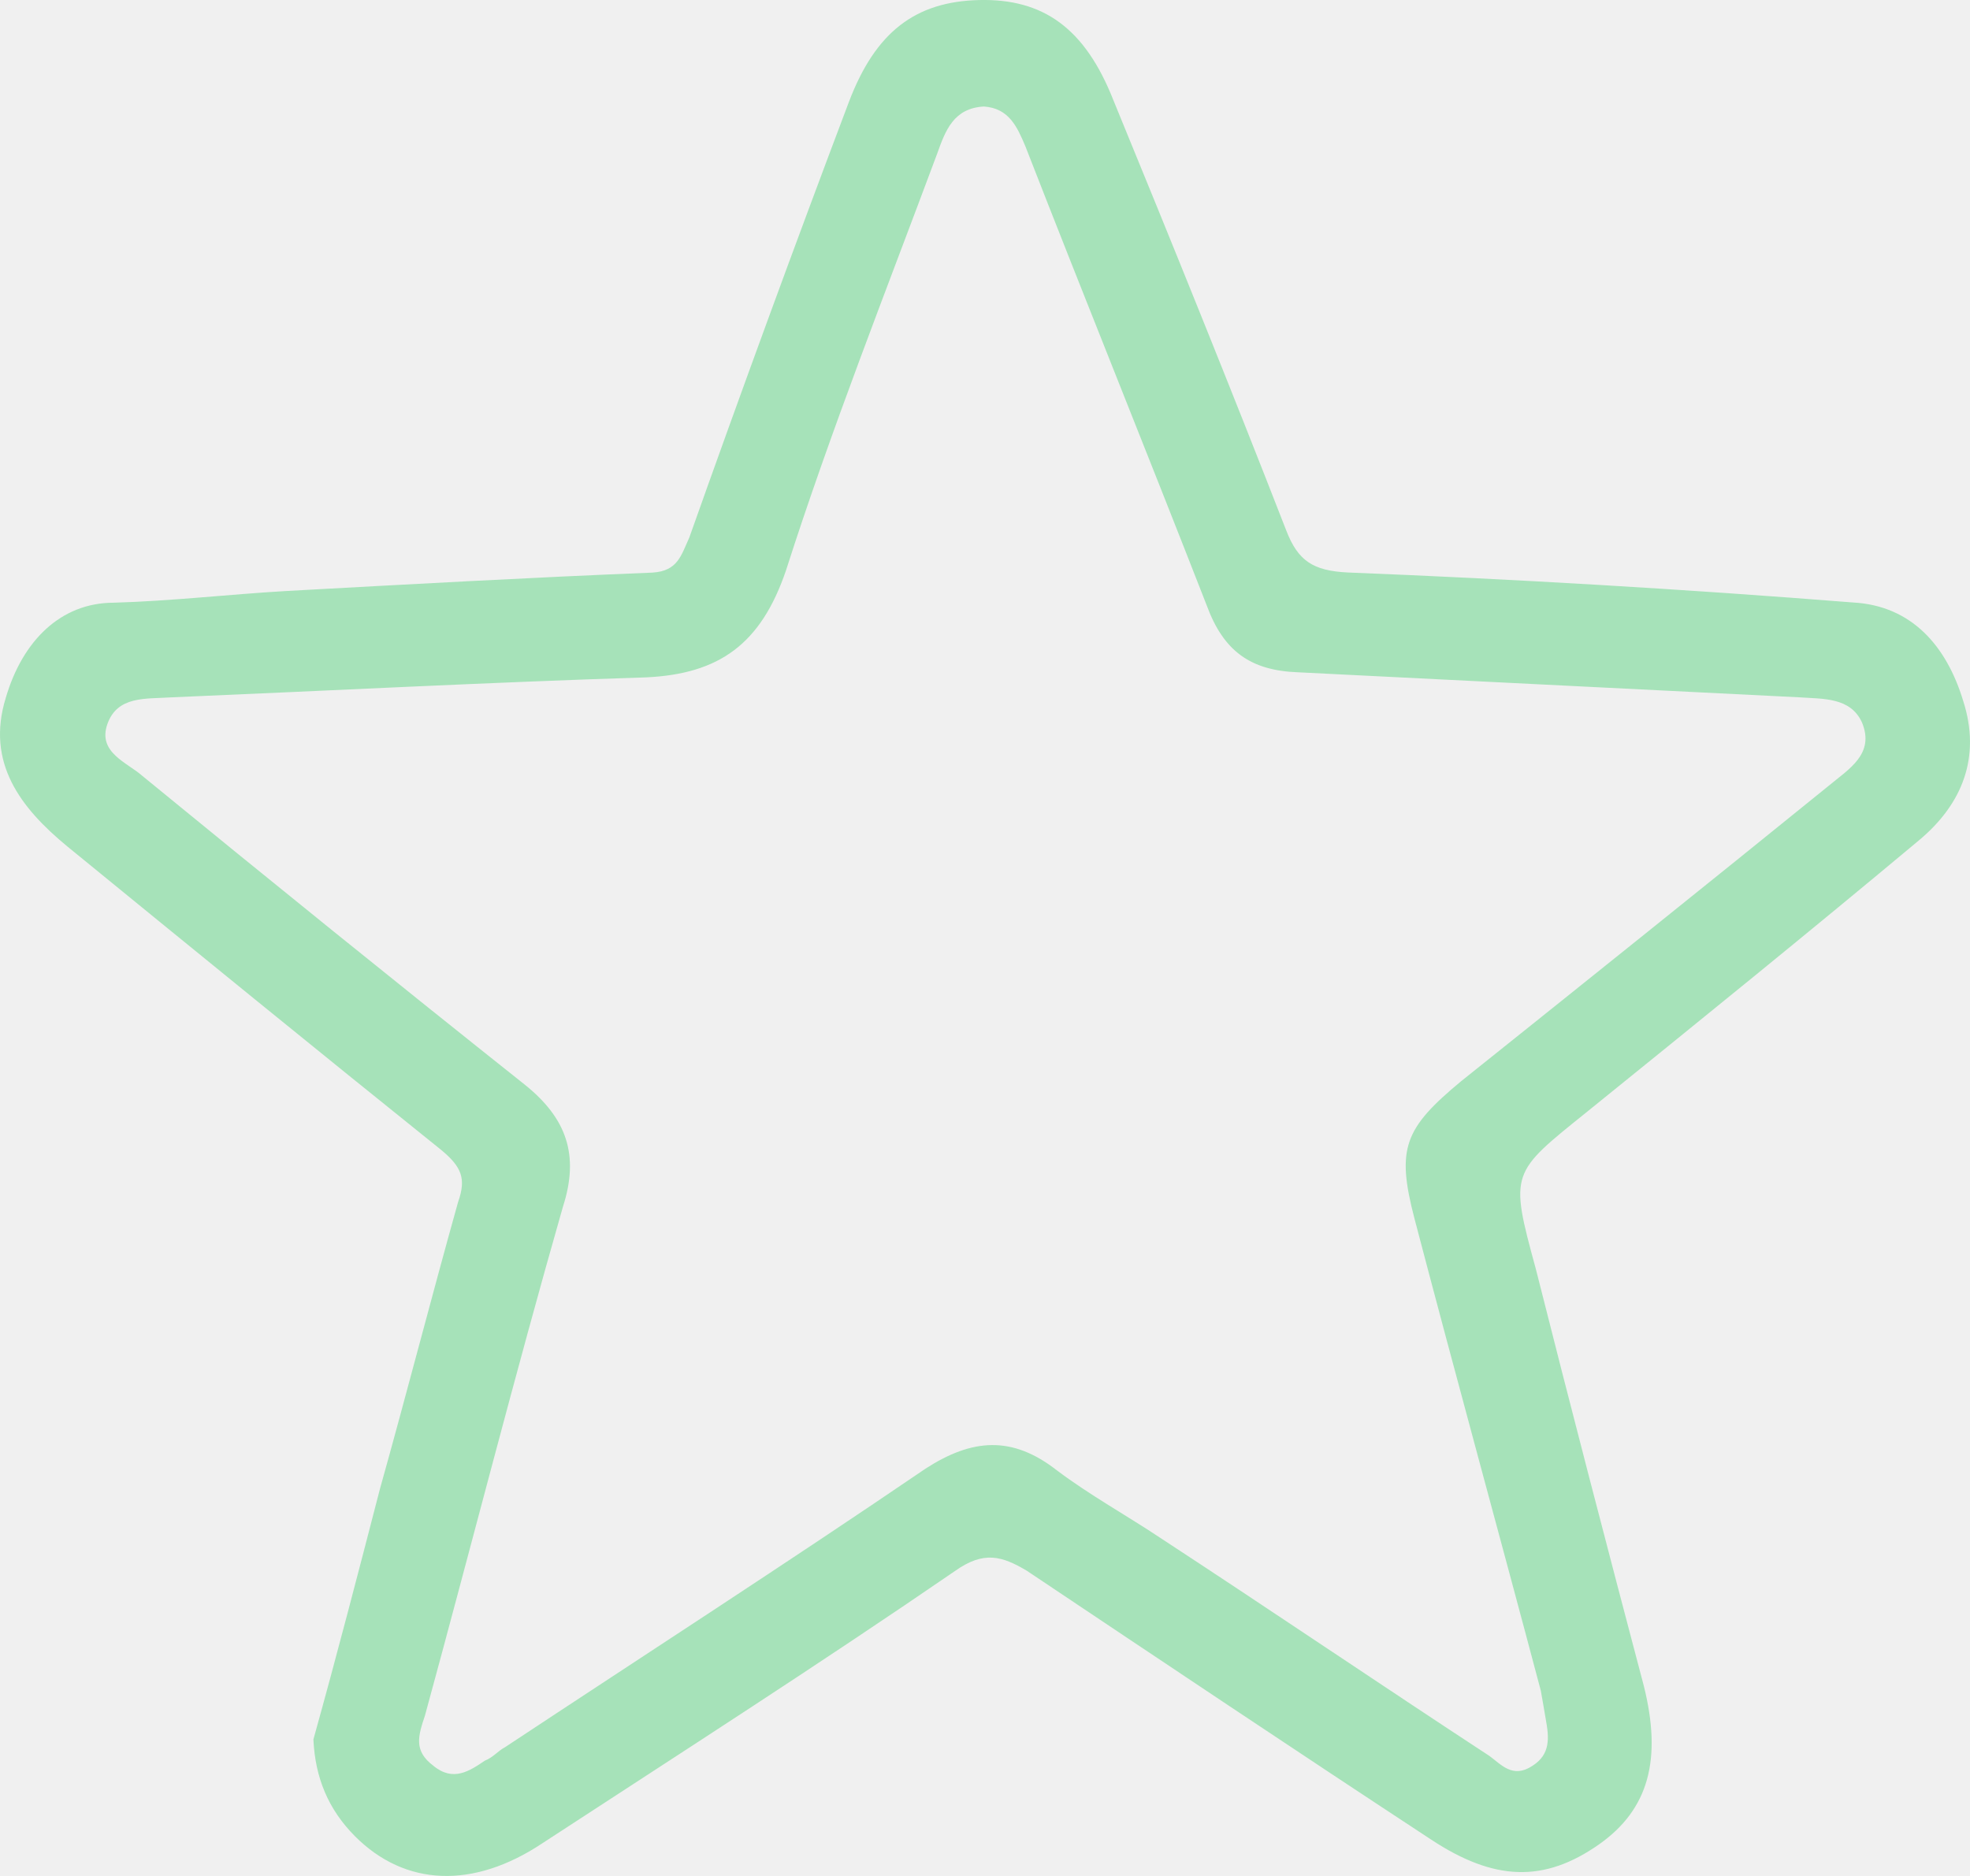
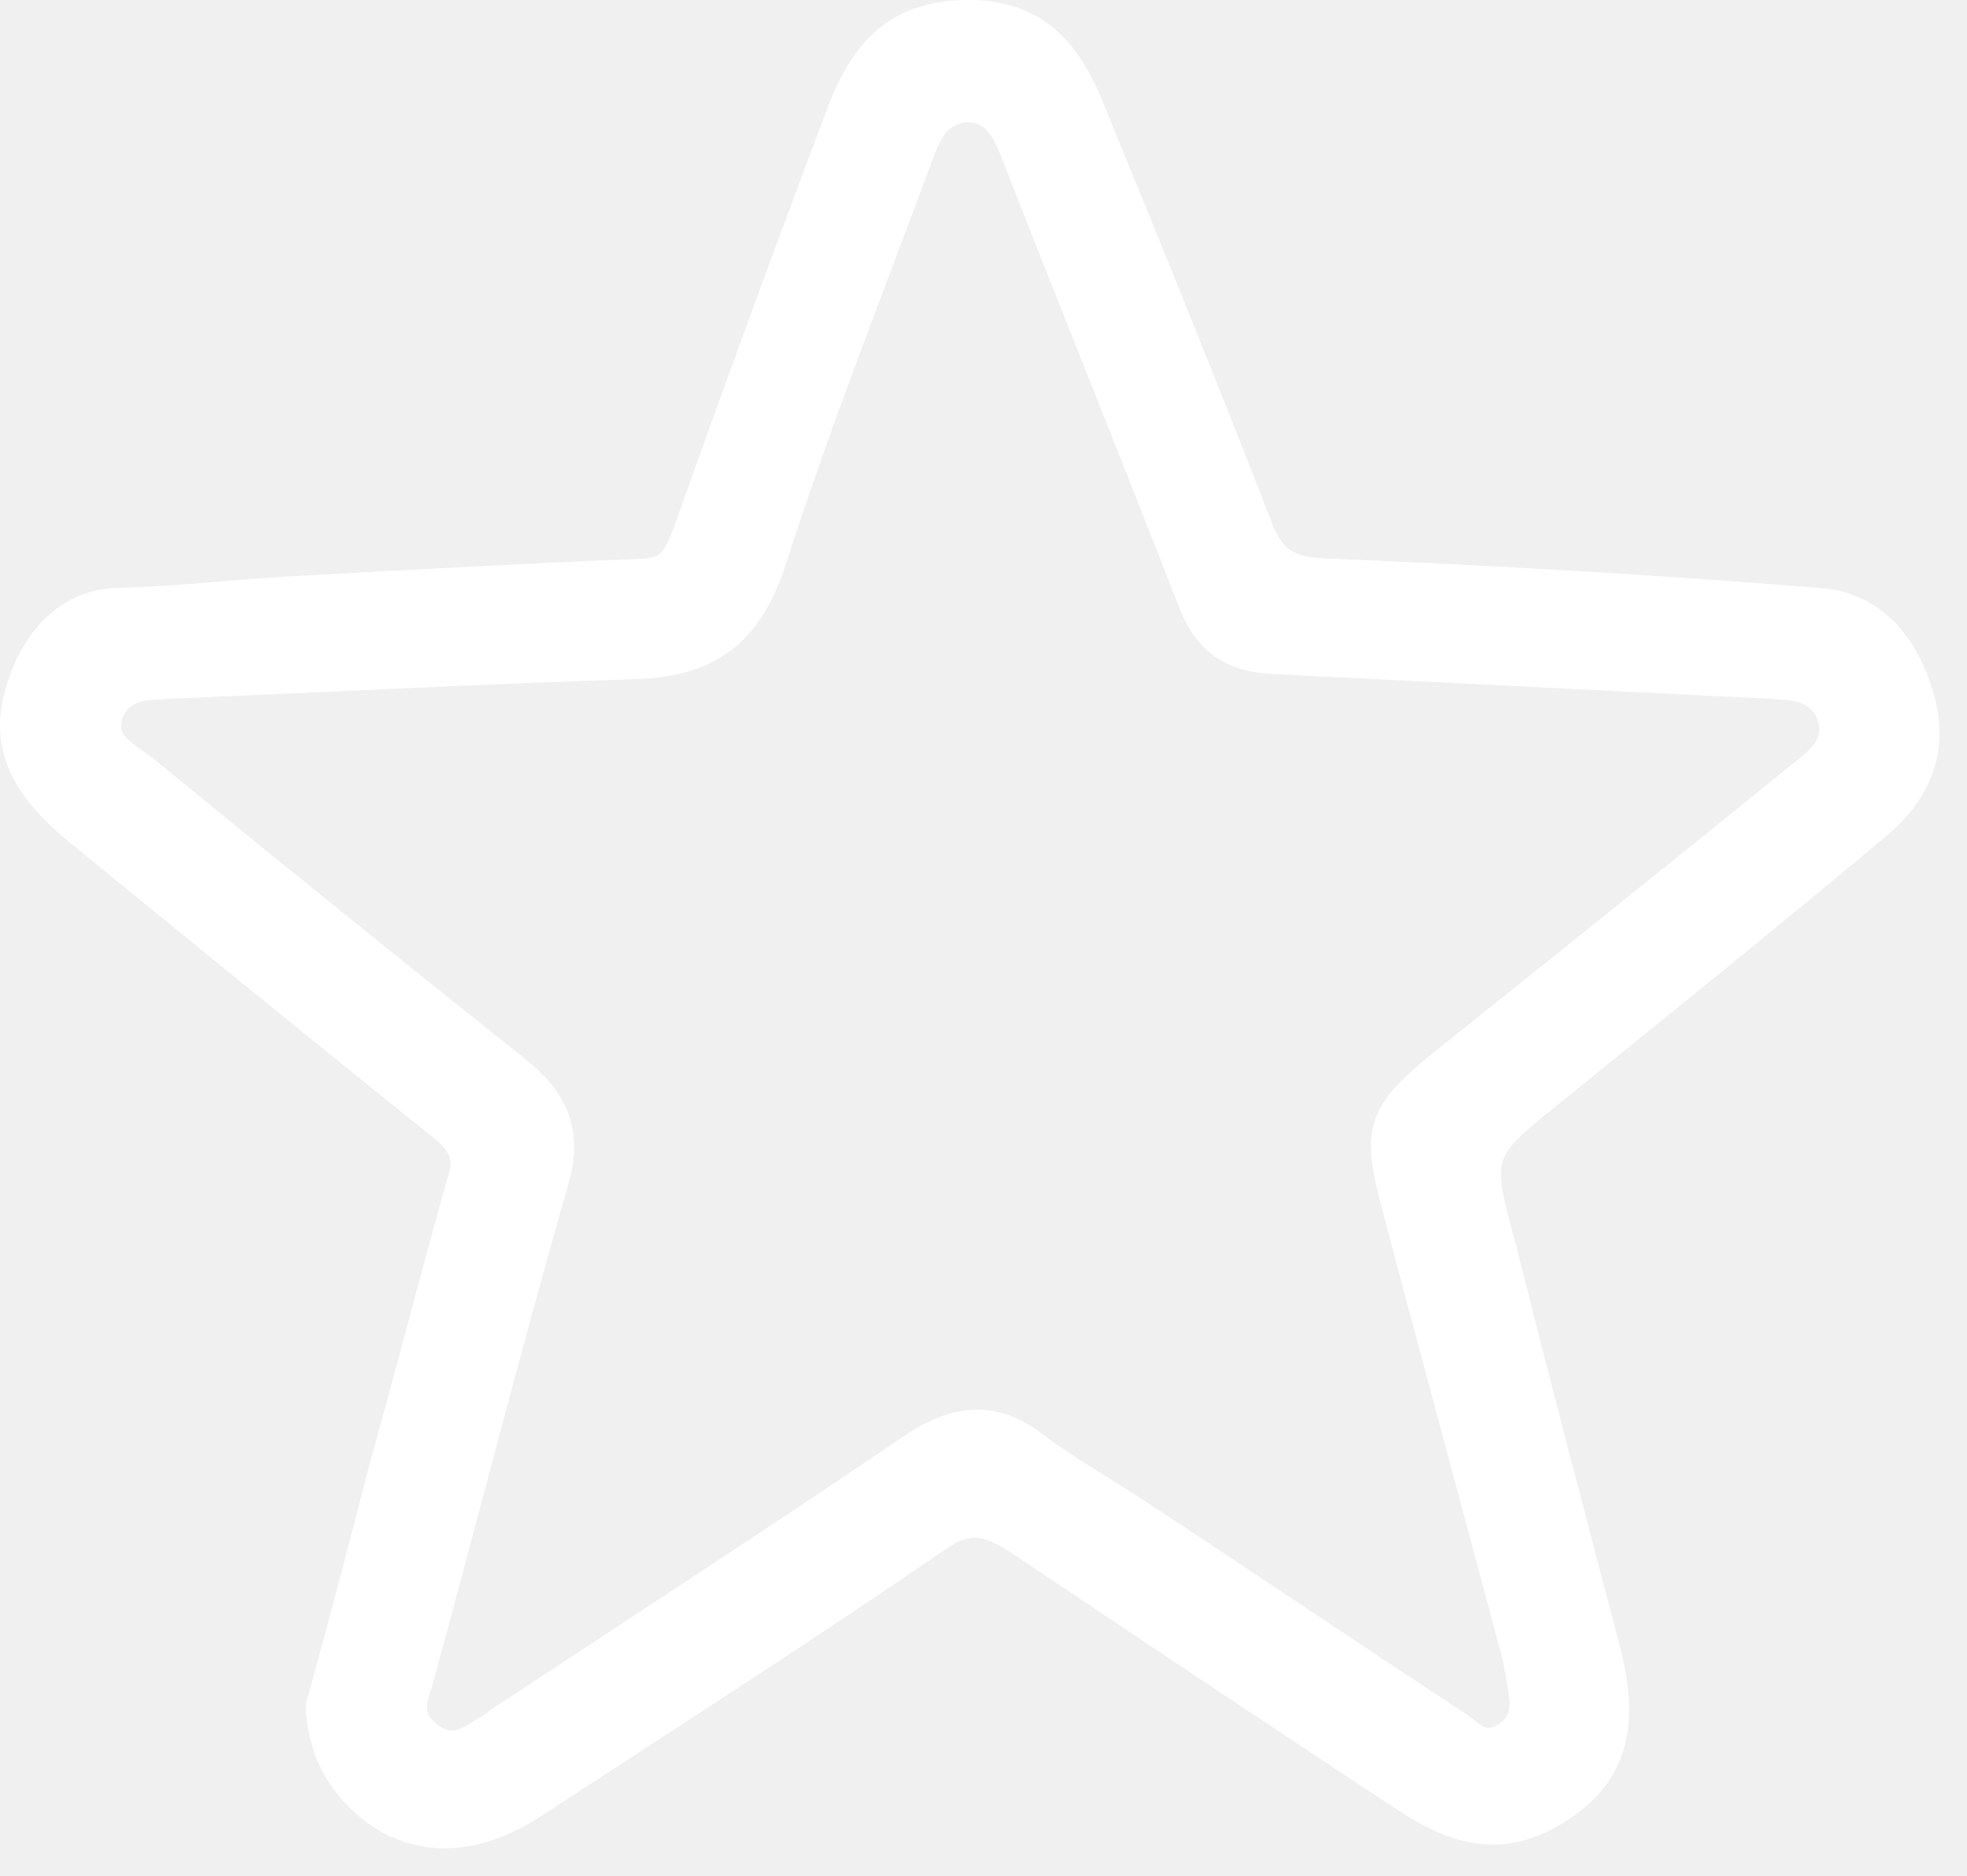
- <svg xmlns="http://www.w3.org/2000/svg" width="42" height="40" viewBox="0 0 42 40" fill="none">
-   <path d="M33.842 23.701C36.217 21.78 38.593 19.857 40.933 17.9C41.819 17.152 42.245 16.157 41.855 14.945C41.5 13.772 40.755 12.917 39.515 12.847C35.934 12.563 32.318 12.349 28.737 12.207C27.992 12.171 27.674 11.957 27.425 11.317C26.22 8.221 24.979 5.161 23.737 2.136C23.133 0.605 22.247 -0.035 20.865 0.001C19.517 0.037 18.667 0.677 18.099 2.172C16.928 5.269 15.795 8.365 14.696 11.461C14.518 11.853 14.447 12.173 13.915 12.209C11.292 12.315 8.703 12.459 6.115 12.601C4.874 12.673 3.669 12.815 2.427 12.851C1.292 12.851 0.477 13.668 0.123 14.88C-0.304 16.267 0.441 17.228 1.435 18.048C4.093 20.219 6.754 22.389 9.412 24.524C9.839 24.88 9.944 25.13 9.767 25.628C9.199 27.657 8.668 29.721 8.1 31.748C7.64 33.528 7.178 35.307 6.682 37.088C6.718 37.905 7.001 38.583 7.568 39.153C8.632 40.22 10.085 40.292 11.575 39.295C14.518 37.374 17.462 35.487 20.367 33.493C20.971 33.066 21.359 33.174 21.893 33.493C24.764 35.414 27.636 37.337 30.508 39.222C31.856 40.112 32.919 40.148 34.089 39.328C35.152 38.581 35.437 37.513 35.046 35.948C34.266 32.994 33.487 30.005 32.742 27.051C32.177 24.982 32.211 25.016 33.842 23.701ZM30.155 25.978C31.041 29.358 31.963 32.704 32.85 36.05C32.886 36.264 32.921 36.442 32.955 36.656C33.027 37.048 33.061 37.404 32.672 37.651C32.246 37.935 31.999 37.615 31.75 37.438C29.41 35.906 27.106 34.341 24.766 32.81C24.021 32.312 23.241 31.885 22.532 31.351C21.574 30.603 20.724 30.675 19.732 31.315C16.753 33.344 13.775 35.265 10.762 37.258C10.621 37.33 10.514 37.472 10.336 37.542C10.018 37.756 9.663 38.004 9.237 37.648C8.811 37.328 8.918 37.008 9.06 36.58C10.052 32.95 10.974 29.32 12.003 25.726C12.358 24.623 12.075 23.839 11.189 23.128C8.458 20.957 5.728 18.75 3.034 16.543C2.715 16.259 2.076 16.046 2.289 15.44C2.502 14.834 3.105 14.906 3.637 14.87C7.004 14.728 10.41 14.55 13.777 14.443C15.337 14.37 16.223 13.731 16.756 12.166C17.714 9.175 18.883 6.223 19.983 3.269C20.16 2.771 20.337 2.307 20.976 2.271C21.508 2.307 21.685 2.699 21.863 3.125C23.139 6.399 24.451 9.637 25.728 12.911C26.082 13.873 26.65 14.299 27.677 14.335C31.222 14.512 34.805 14.69 38.349 14.868C38.881 14.904 39.449 14.868 39.696 15.402C39.978 16.078 39.413 16.399 38.987 16.755C36.398 18.854 33.775 20.955 31.151 23.054C29.942 24.057 29.765 24.483 30.155 25.978Z" fill="#A6E2B9" />
+ <svg xmlns="http://www.w3.org/2000/svg" width="43" height="41" viewBox="0 0 43 41" fill="none">
+   <path d="M21.062 0.101C21.77 0.082 22.361 0.237 22.852 0.6C23.343 0.961 23.724 1.523 24.03 2.299H24.029C25.272 5.323 26.513 8.384 27.718 11.48C27.839 11.791 27.971 11.983 28.151 12.104C28.332 12.227 28.576 12.288 28.94 12.306C32.522 12.448 36.141 12.662 39.723 12.946H39.722C41.018 13.02 41.788 13.918 42.149 15.114H42.15C42.352 15.739 42.343 16.312 42.167 16.828C42.013 17.279 41.734 17.68 41.362 18.029L41.197 18.176C40.027 19.155 38.848 20.125 37.664 21.091L34.105 23.977C33.695 24.308 33.392 24.549 33.172 24.76C32.953 24.969 32.826 25.14 32.763 25.325C32.7 25.51 32.696 25.722 32.745 26.023C32.77 26.174 32.808 26.344 32.857 26.542L33.039 27.224V27.226C33.411 28.702 33.792 30.188 34.178 31.674L35.344 36.122V36.123C35.541 36.915 35.571 37.592 35.409 38.171C35.247 38.752 34.894 39.224 34.347 39.609H34.346C33.748 40.028 33.17 40.234 32.562 40.216C31.957 40.197 31.336 39.955 30.653 39.505C27.781 37.62 24.909 35.696 22.037 33.775H22.036C21.774 33.619 21.563 33.525 21.351 33.513C21.141 33.501 20.915 33.569 20.625 33.774L20.624 33.775C17.717 35.769 14.772 37.656 11.83 39.576C11.072 40.084 10.317 40.325 9.608 40.297C8.898 40.269 8.245 39.973 7.697 39.423C7.111 38.834 6.819 38.132 6.782 37.291V37.275L6.786 37.26C7.282 35.48 7.743 33.702 8.203 31.923L8.204 31.921C8.488 30.908 8.762 29.886 9.037 28.862C9.312 27.839 9.587 26.815 9.871 25.8L9.873 25.793C9.958 25.554 9.969 25.392 9.922 25.254C9.874 25.112 9.759 24.976 9.55 24.801C6.891 22.666 4.231 20.495 1.572 18.324H1.571C1.071 17.911 0.624 17.455 0.357 16.92C0.089 16.382 0.006 15.769 0.227 15.051L0.3 14.823C0.695 13.71 1.505 12.951 2.624 12.95L3.088 12.932C4.166 12.88 5.215 12.764 6.31 12.7C8.897 12.558 11.486 12.415 14.108 12.309L14.27 12.285C14.41 12.251 14.496 12.187 14.56 12.105C14.607 12.048 14.645 11.978 14.684 11.896C14.725 11.807 14.757 11.726 14.805 11.619C15.903 8.525 17.036 5.43 18.206 2.336C18.494 1.578 18.857 1.026 19.328 0.66C19.801 0.293 20.372 0.119 21.062 0.101ZM21.175 2.57C20.888 2.588 20.712 2.699 20.585 2.858C20.451 3.026 20.367 3.249 20.277 3.501L20.276 3.503C19.176 6.46 18.009 9.408 17.052 12.396V12.398C16.781 13.191 16.416 13.762 15.912 14.143C15.408 14.523 14.774 14.705 13.982 14.741H13.98C10.614 14.849 7.211 15.026 3.843 15.168L3.844 15.169C3.715 15.178 3.562 15.181 3.438 15.188C3.305 15.196 3.181 15.209 3.068 15.237C2.956 15.266 2.859 15.31 2.778 15.377C2.699 15.443 2.631 15.536 2.583 15.672C2.536 15.806 2.538 15.911 2.565 15.997C2.594 16.085 2.651 16.164 2.73 16.239C2.81 16.315 2.908 16.383 3.01 16.453C3.107 16.52 3.211 16.59 3.296 16.665H3.297C5.991 18.872 8.721 21.078 11.451 23.249L11.614 23.387C11.978 23.711 12.229 24.057 12.356 24.448C12.501 24.895 12.479 25.388 12.299 25.952L12.3 25.953C11.27 29.547 10.349 33.173 9.356 36.806L9.355 36.812C9.283 37.031 9.228 37.198 9.235 37.349C9.241 37.452 9.276 37.554 9.376 37.66L9.497 37.768L9.502 37.77H9.501C9.69 37.929 9.854 37.947 10.004 37.91C10.165 37.871 10.317 37.768 10.48 37.658L10.49 37.652L10.5 37.648C10.574 37.619 10.636 37.574 10.701 37.522C10.761 37.474 10.829 37.416 10.907 37.374L15.405 34.416C16.898 33.433 18.387 32.446 19.876 31.432L19.878 31.43C20.382 31.104 20.861 30.917 21.344 30.912C21.828 30.907 22.302 31.088 22.794 31.472H22.793C23.143 31.735 23.513 31.973 23.889 32.208C24.264 32.443 24.648 32.676 25.023 32.926H25.021C26.192 33.692 27.353 34.466 28.514 35.24C29.675 36.014 30.835 36.788 32.005 37.553L32.009 37.556C32.073 37.601 32.142 37.66 32.201 37.706C32.264 37.755 32.325 37.798 32.387 37.826C32.447 37.854 32.509 37.868 32.575 37.862C32.642 37.857 32.722 37.831 32.817 37.768L32.818 37.767C32.989 37.657 33.062 37.53 33.088 37.389C33.115 37.24 33.093 37.07 33.057 36.873V36.871C33.023 36.658 32.989 36.491 32.953 36.275L31.606 31.252C31.154 29.574 30.702 27.892 30.259 26.202C30.063 25.453 30.002 24.947 30.159 24.497C30.316 24.049 30.684 23.676 31.287 23.176L31.288 23.175C33.913 21.076 36.535 18.976 39.124 16.877C39.178 16.832 39.234 16.787 39.289 16.743C39.345 16.699 39.4 16.656 39.453 16.611C39.56 16.522 39.655 16.433 39.727 16.337C39.8 16.242 39.849 16.142 39.865 16.032C39.882 15.923 39.868 15.797 39.805 15.644L39.762 15.562C39.653 15.384 39.495 15.294 39.305 15.244C39.078 15.185 38.819 15.186 38.543 15.167V15.166C34.998 14.988 31.418 14.812 27.873 14.634V14.633C27.347 14.614 26.926 14.496 26.591 14.25C26.255 14.004 26.015 13.637 25.834 13.146V13.145C25.515 12.327 25.194 11.512 24.872 10.697L22.933 5.811C22.61 4.995 22.289 4.179 21.97 3.36V3.359C21.881 3.145 21.797 2.957 21.677 2.815C21.561 2.68 21.41 2.587 21.175 2.57Z" fill="white" stroke="white" stroke-width="0.2" />
</svg>
